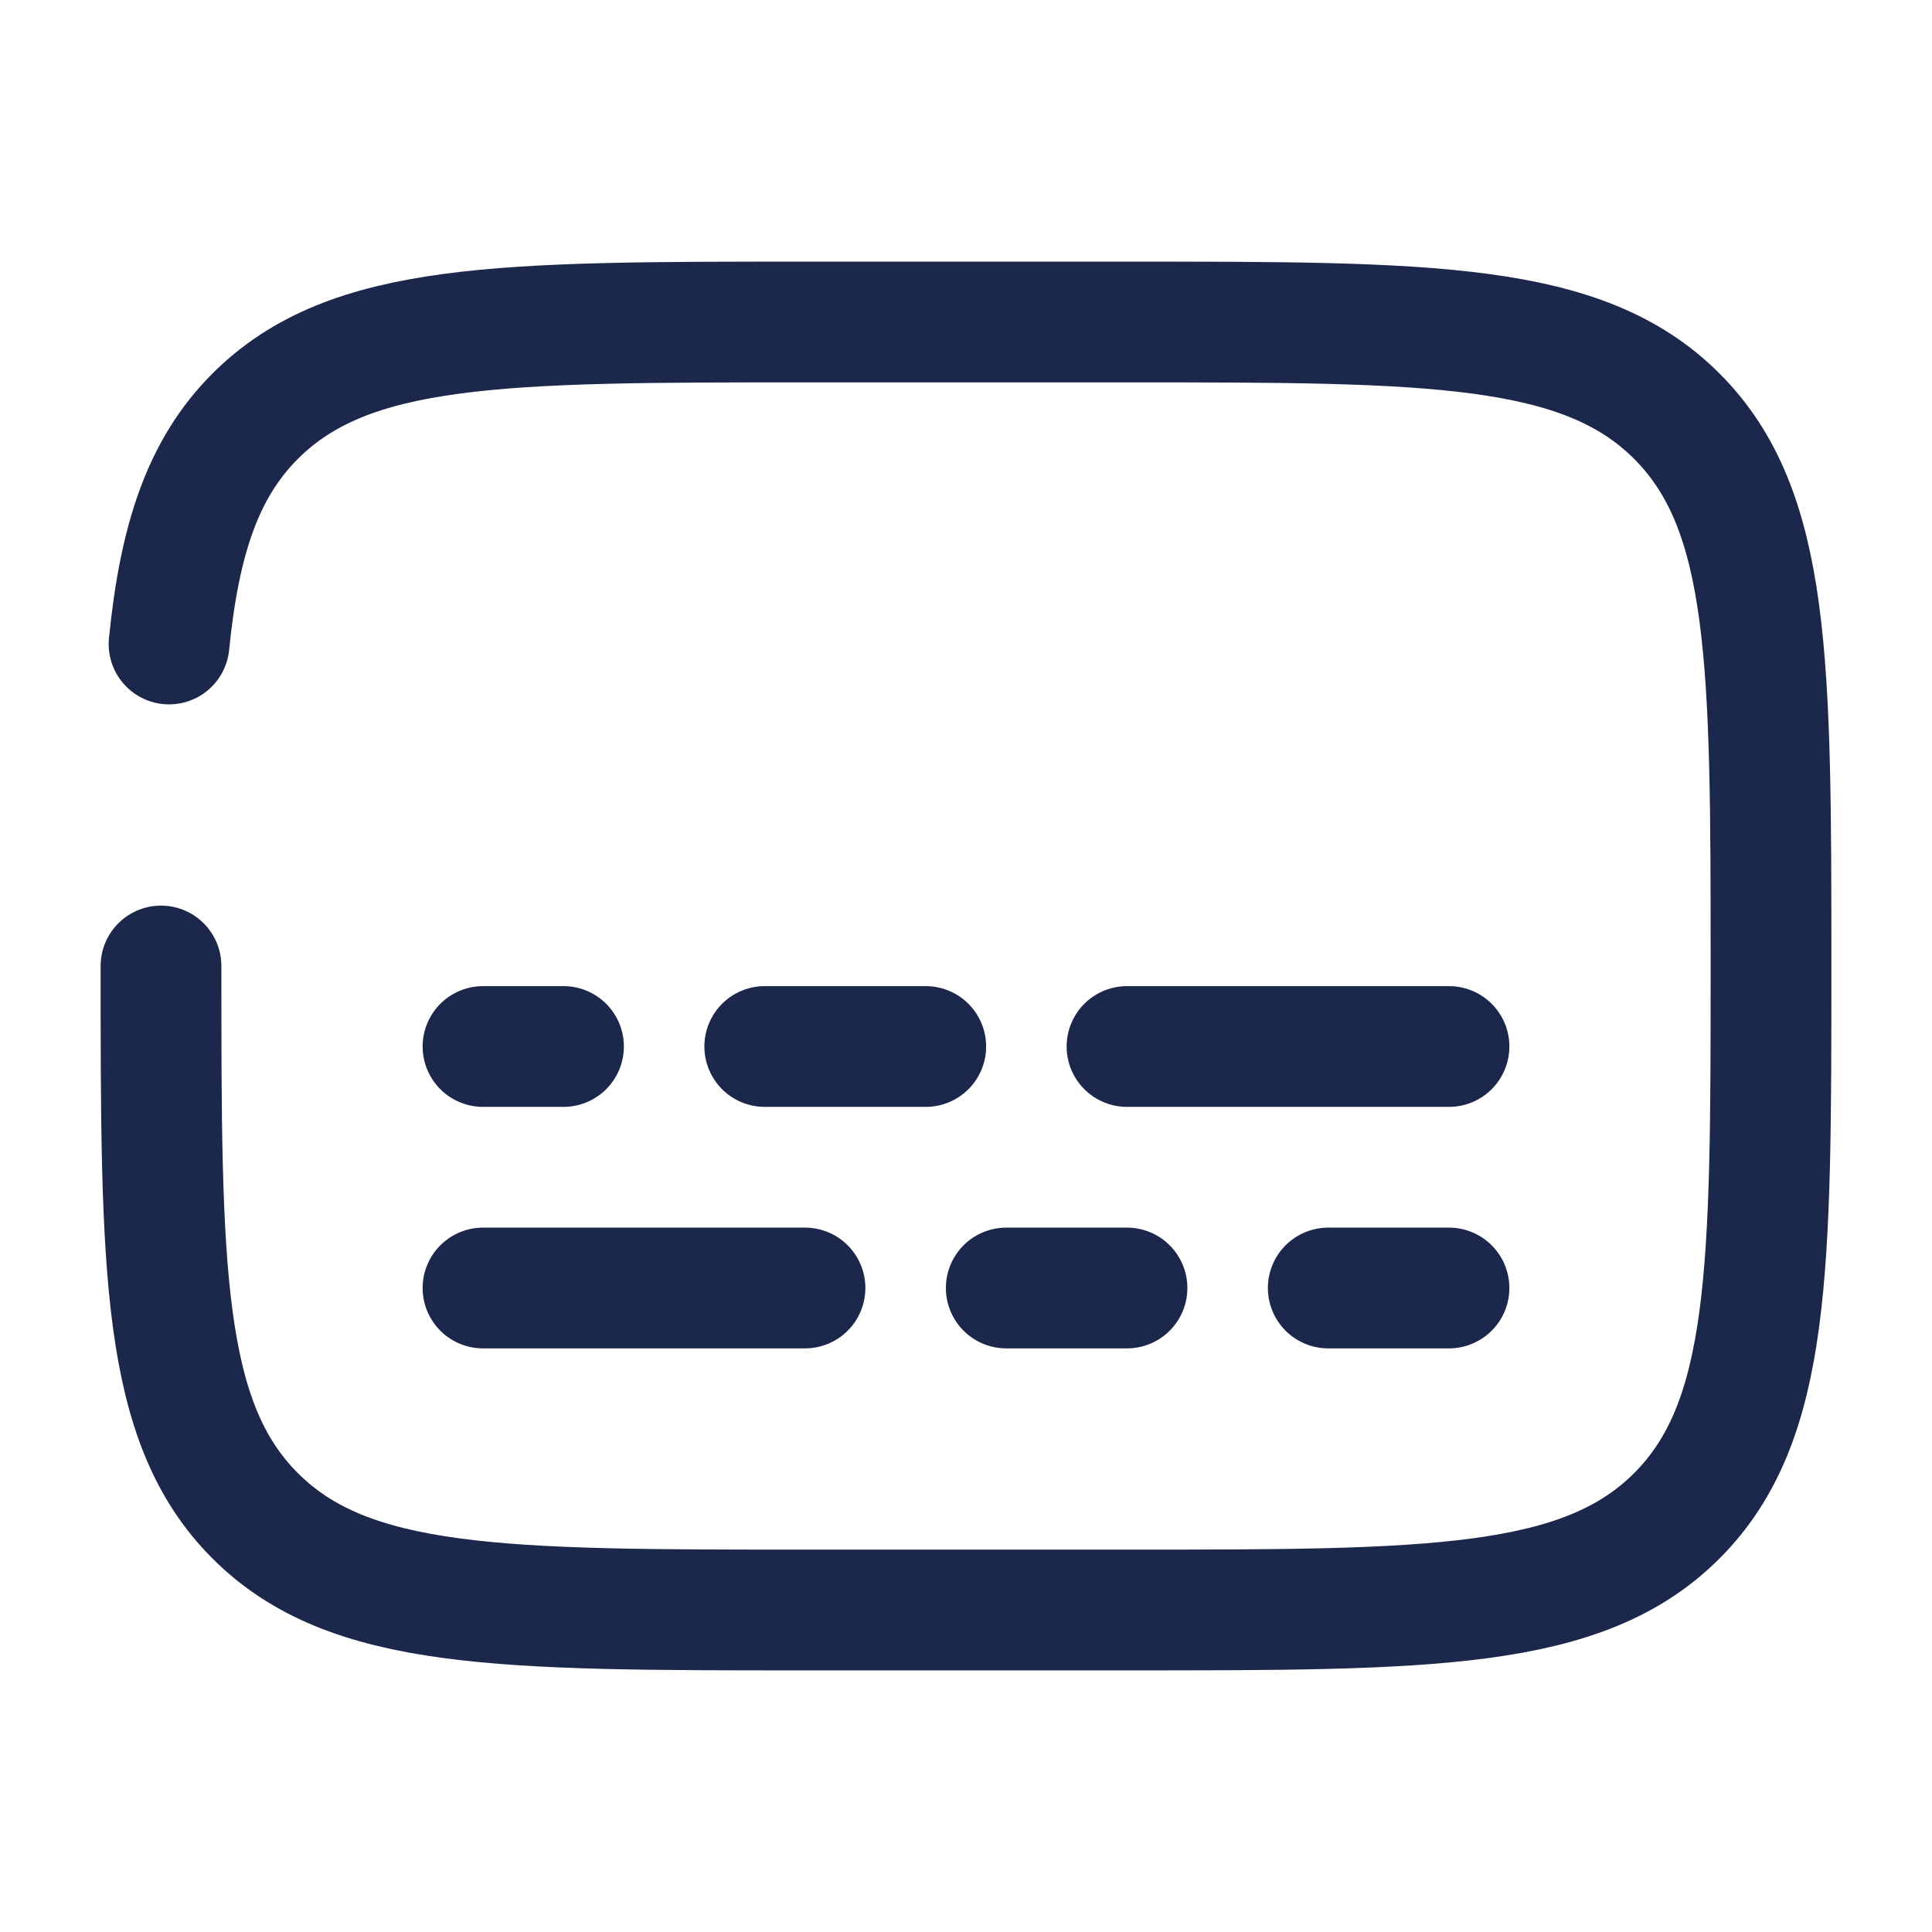
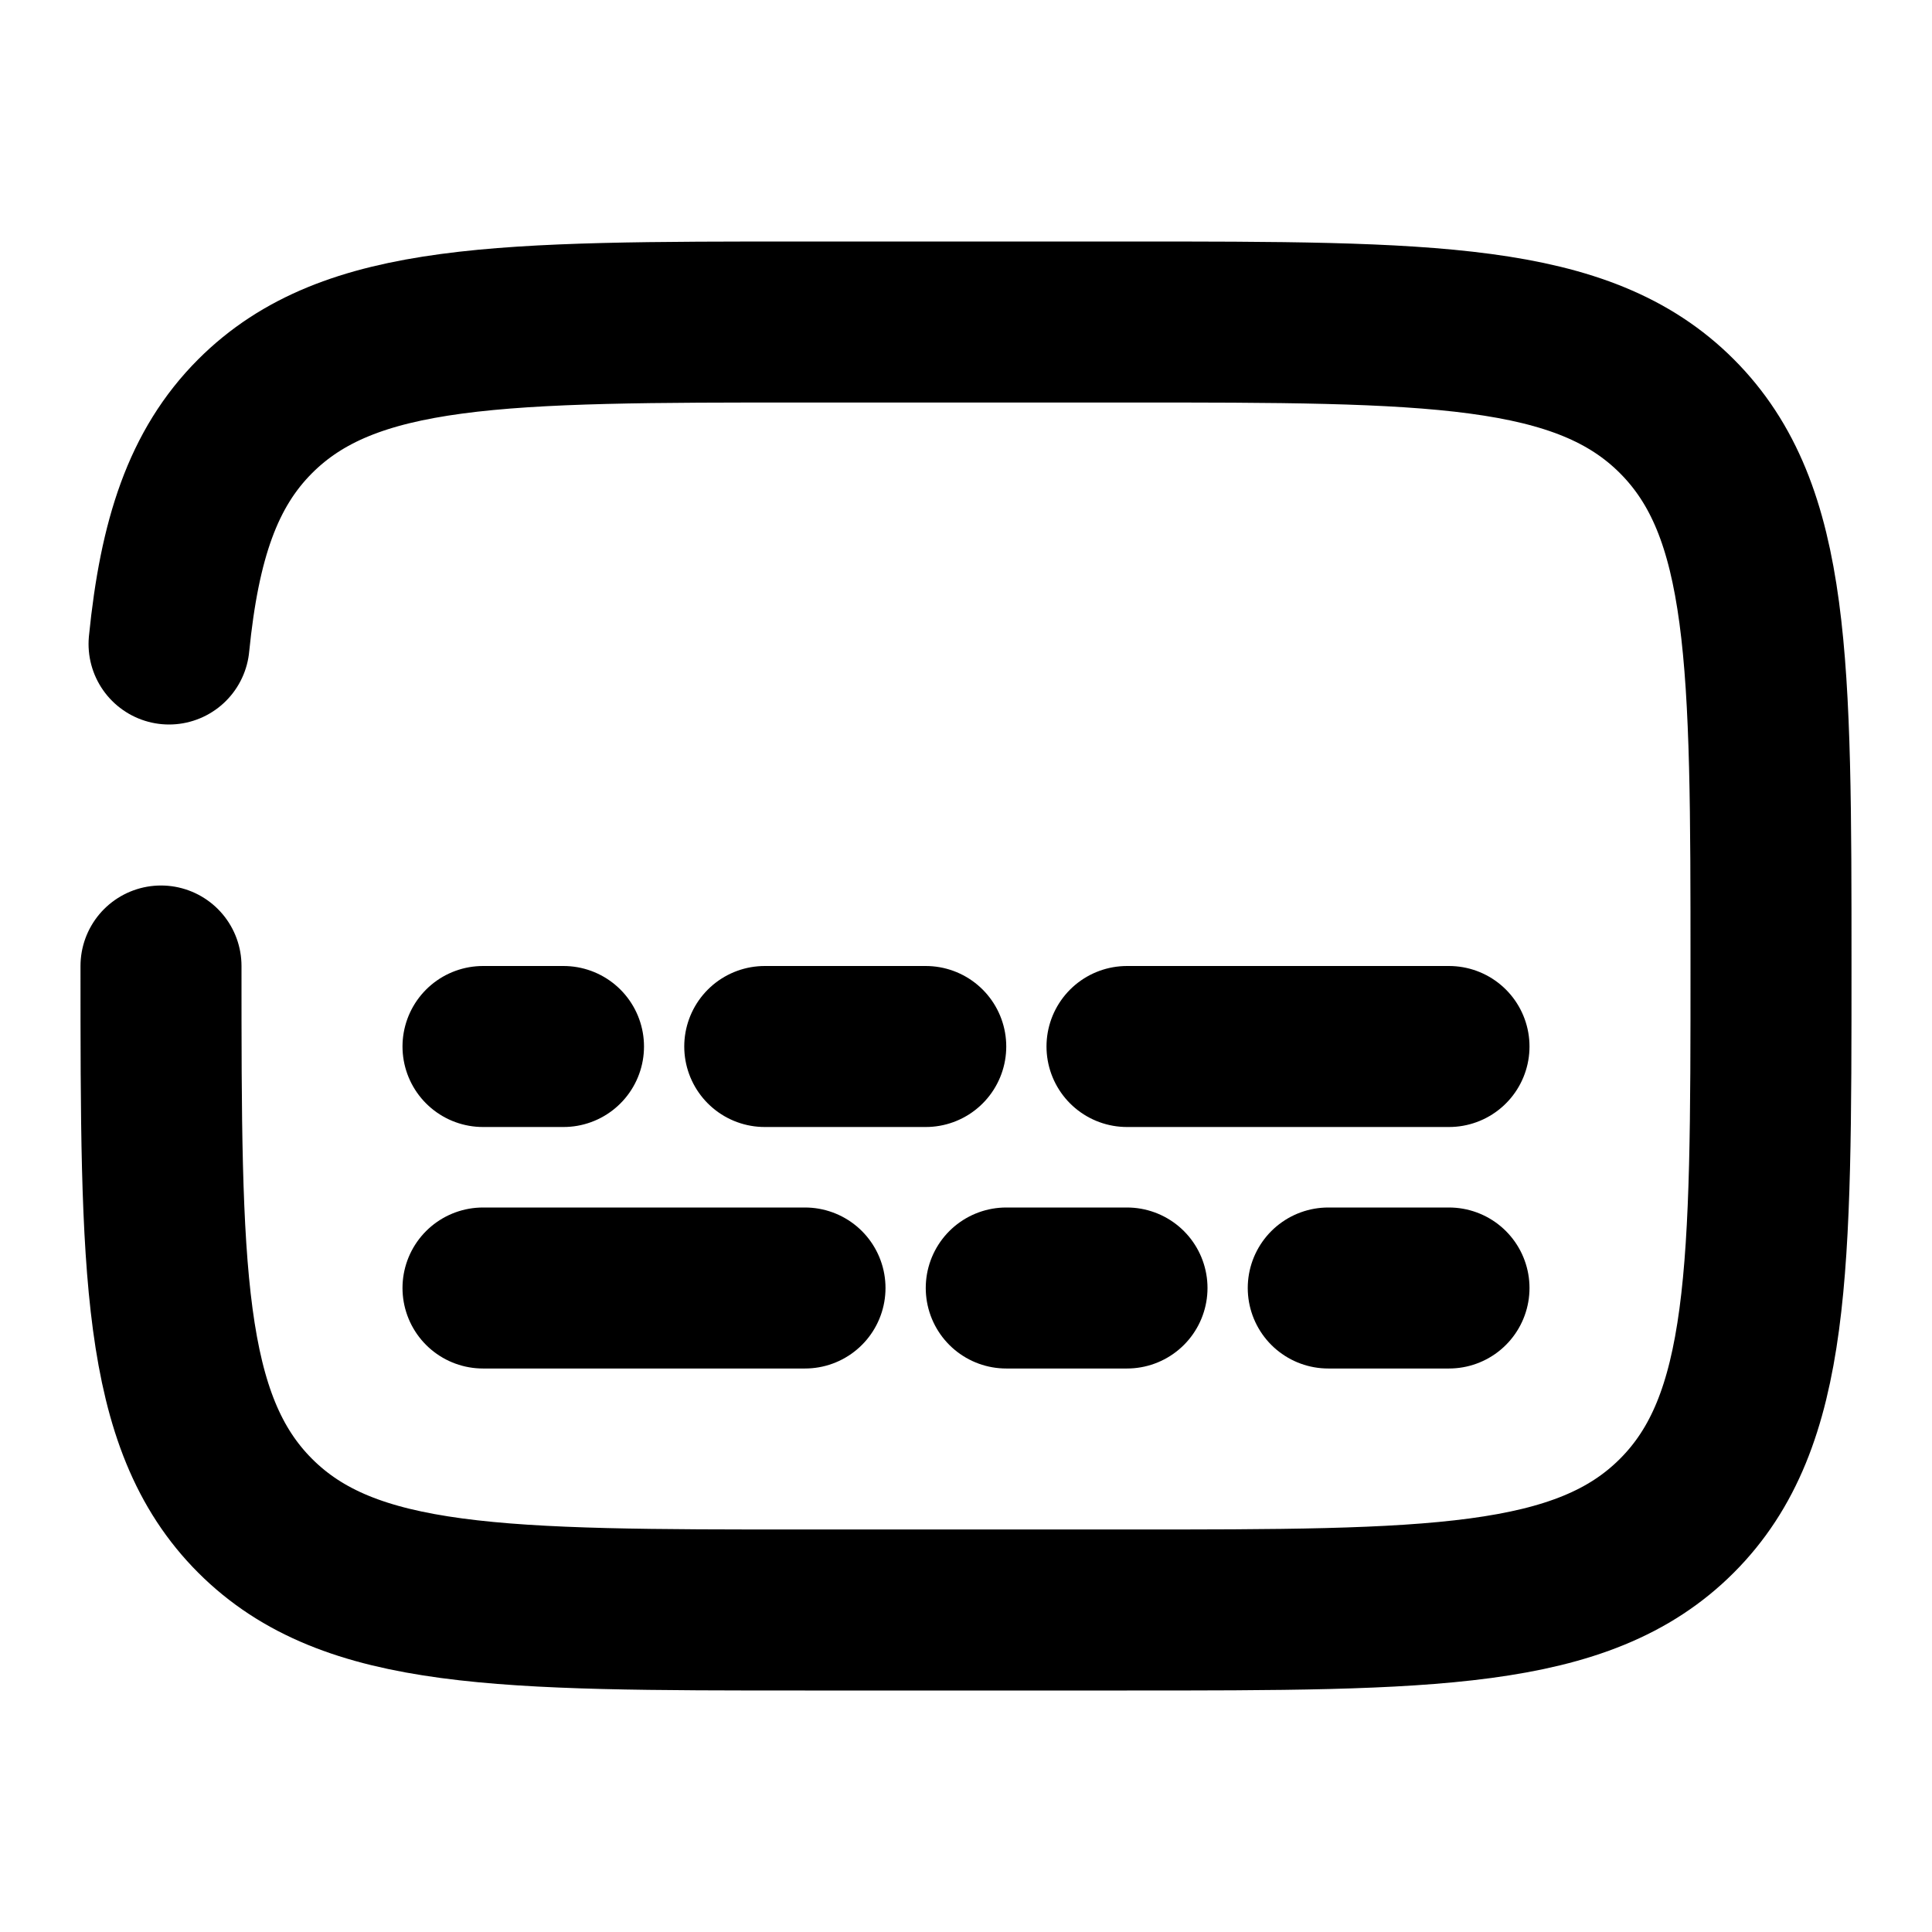
<svg xmlns="http://www.w3.org/2000/svg" fill="none" viewBox="0 0 24 24">
-   <path stroke="#1C274C" stroke-linecap="round" stroke-width="1.5" d="M2 12c0 3.77 0 5.66 1.17 6.83S6.23 20 10 20h4c3.77 0 5.66 0 6.83-1.17S22 15.77 22 12s0-5.66-1.17-6.83S17.77 4 14 4h-4C6.23 4 4.34 4 3.17 5.17 2.52 5.82 2.23 6.7 2.1 8M10 16H6M14 13h4M14 16h-1.5M9.5 13h2M18 16h-1.5M6 13h1" />
+   <path stroke="#000" stroke-linecap="round" stroke-width="2" d="M2 12c0 3.77 0 5.66 1.17 6.83S6.23 20 10 20h4c3.77 0 5.66 0 6.83-1.17S22 15.77 22 12s0-5.66-1.17-6.83S17.77 4 14 4h-4C6.23 4 4.34 4 3.17 5.17 2.52 5.82 2.23 6.7 2.1 8M10 16H6M14 13h4M14 16h-1.5M9.5 13h2M18 16h-1.5M6 13h1" />
</svg>
